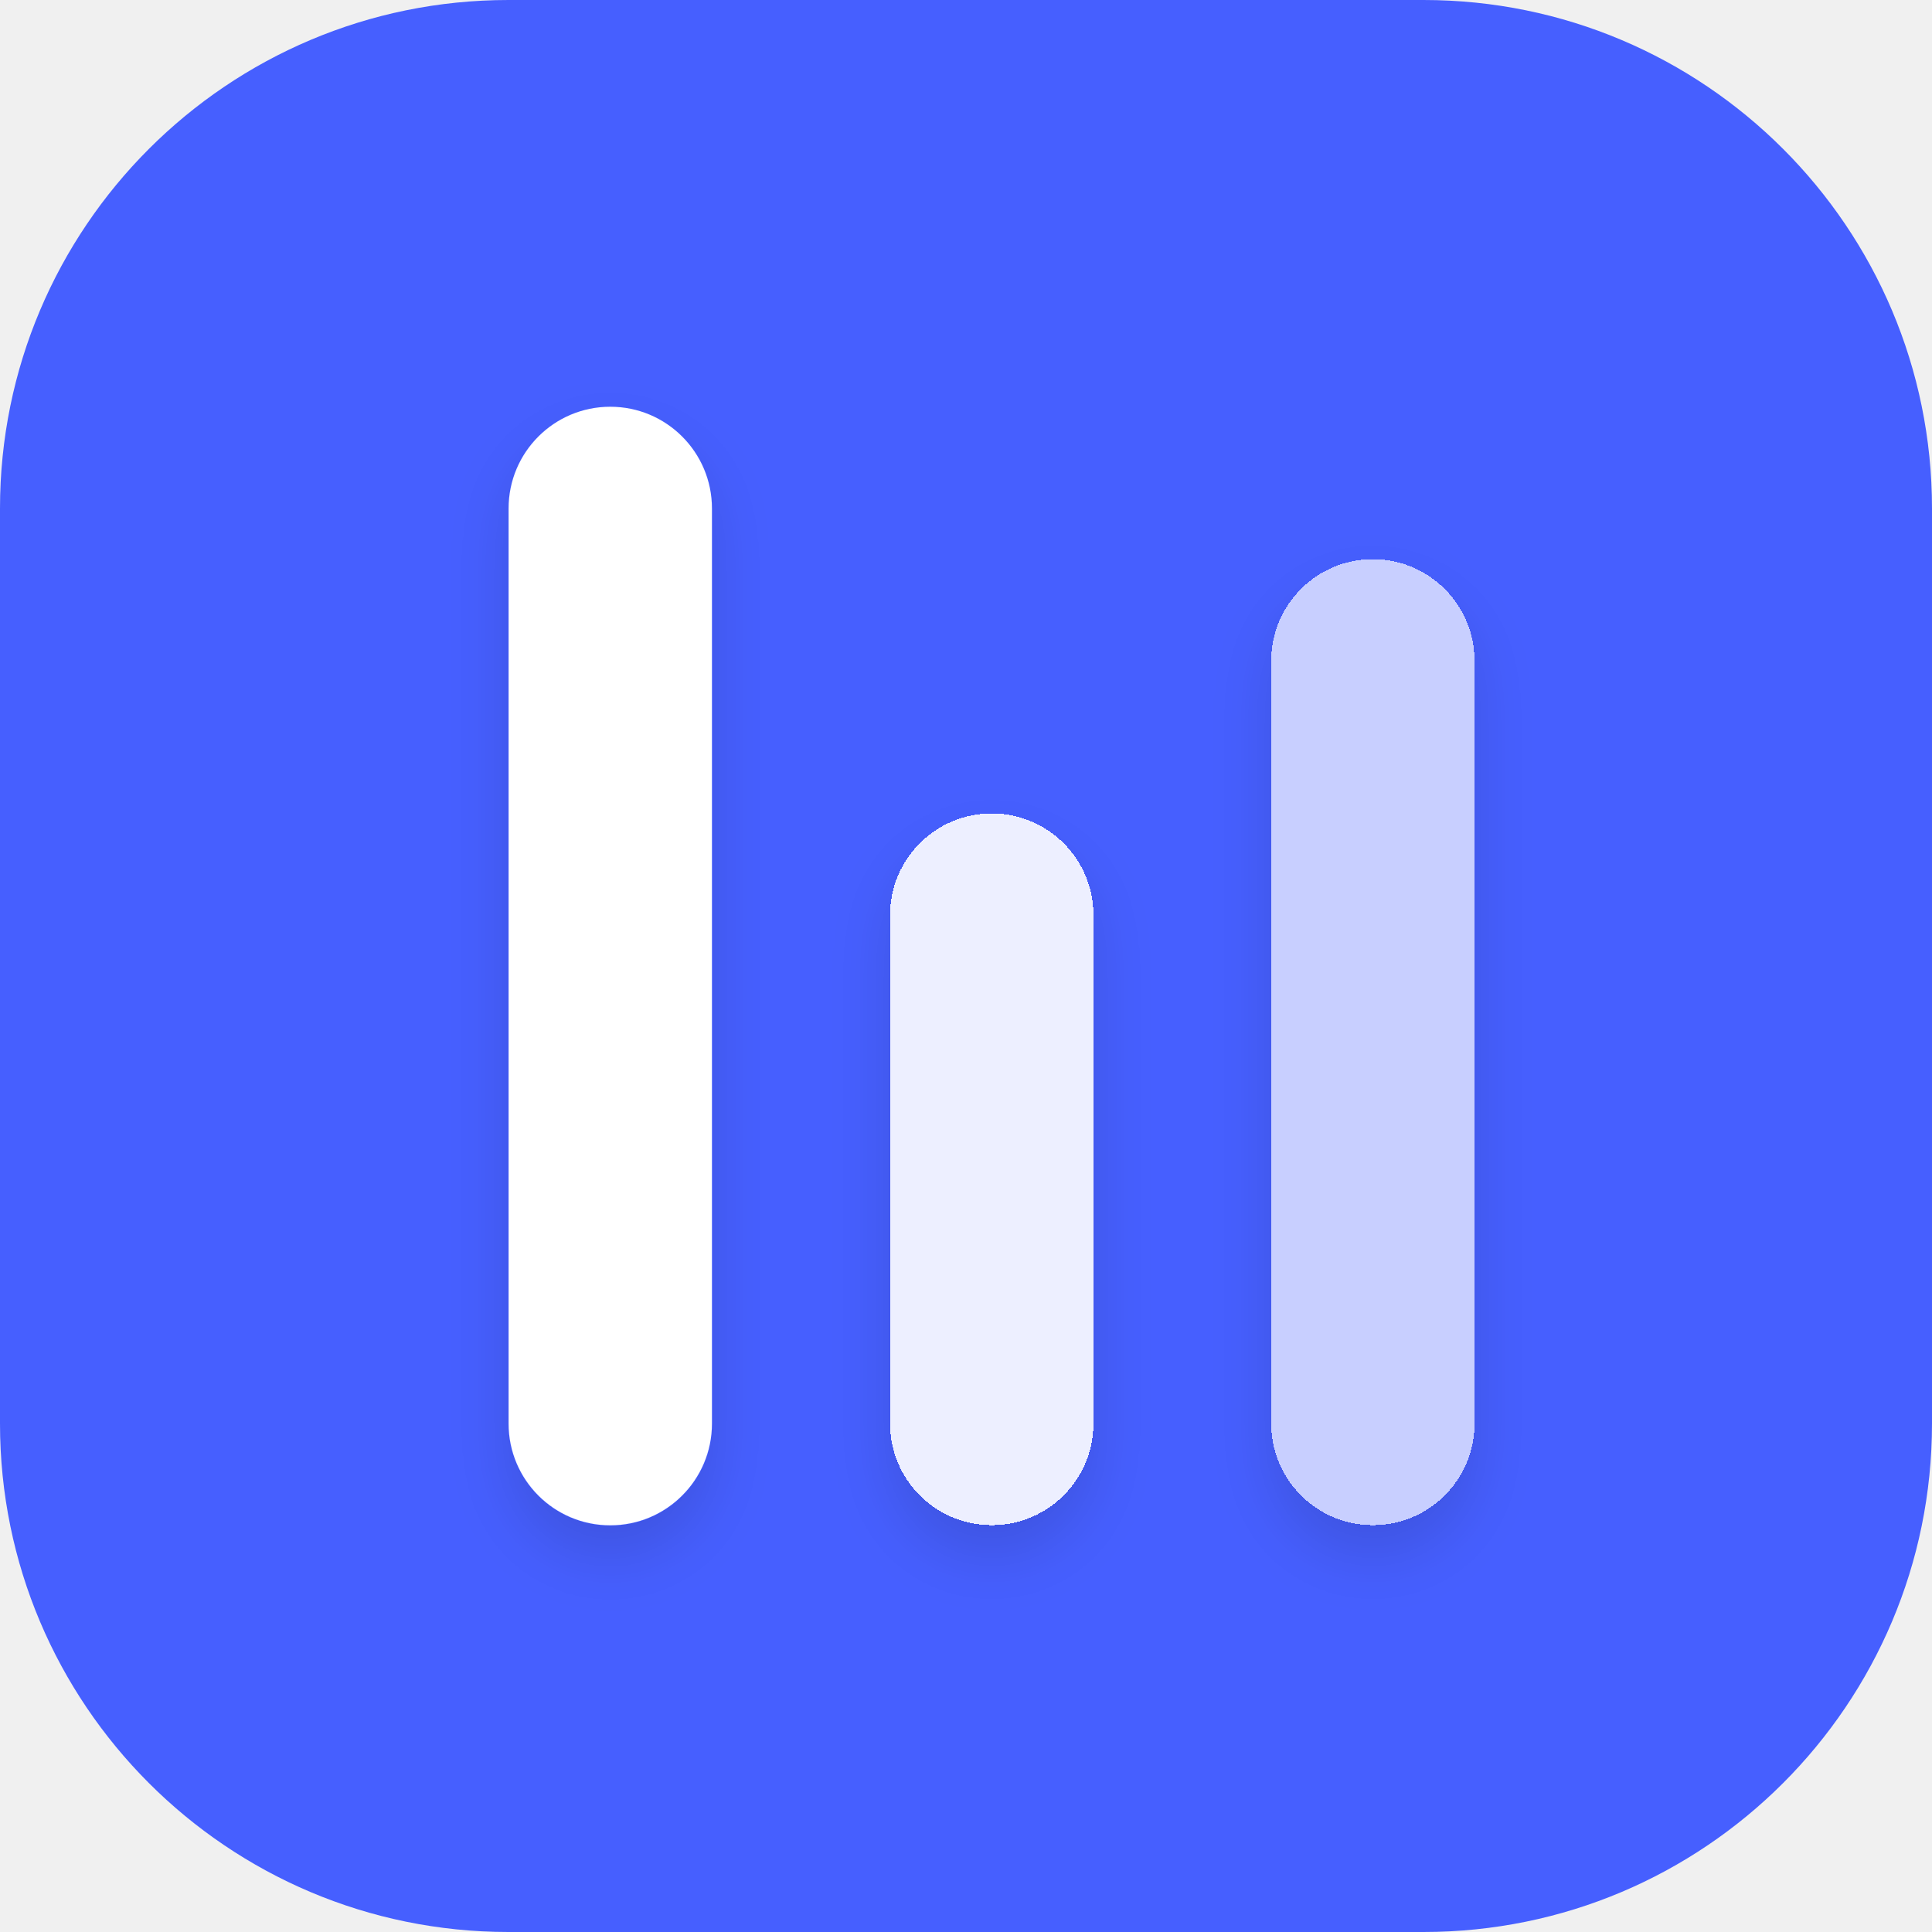
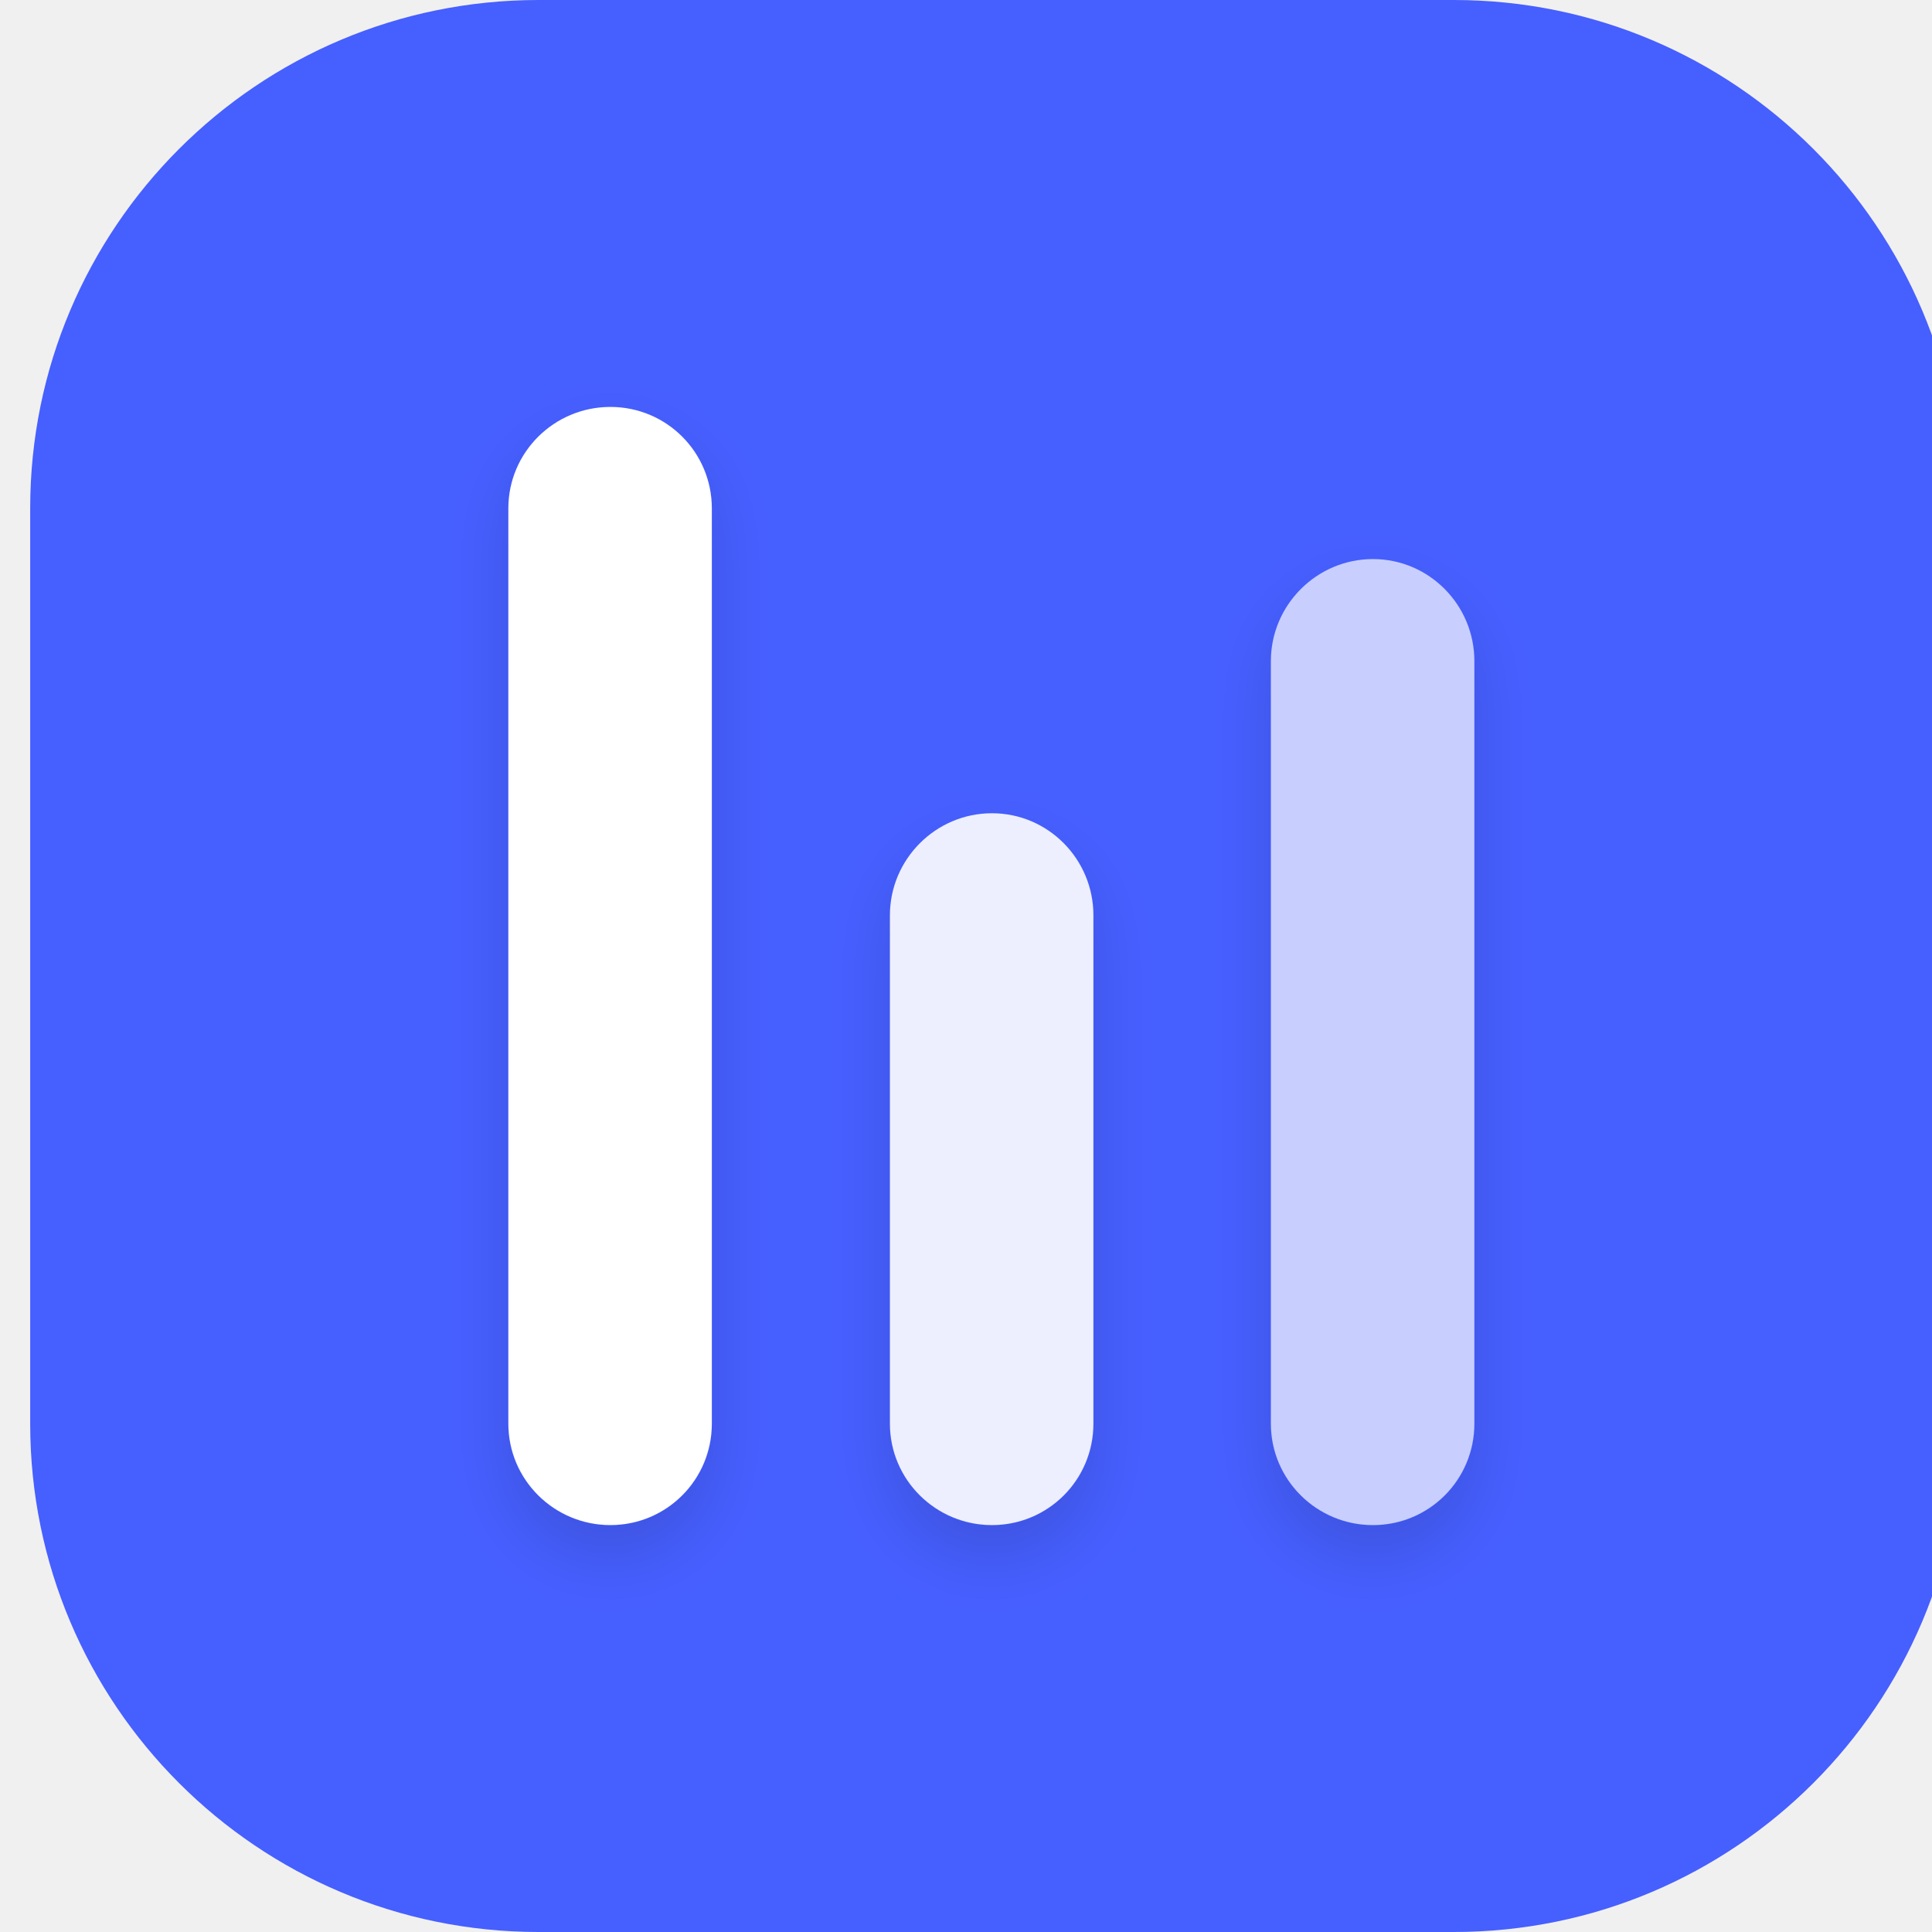
- <svg xmlns="http://www.w3.org/2000/svg" width="32" height="32" viewBox="0 0 32 32" fill="none">
-   <path d="M0 8.421C0 3.77 3.77 0 8.421 0H23.579C28.23 0 32 3.77 32 8.421V23.579C32 28.23 28.23 32 23.579 32H8.421C3.77 32 0 28.23 0 23.579V8.421Z" fill="#465FFF" />
-   <g filter="url(#filter0_d_1884_16361)">
-     <path d="M8.424 8.422C8.424 7.491 9.178 6.737 10.108 6.737C11.038 6.737 11.792 7.491 11.792 8.422V23.579C11.792 24.51 11.038 25.264 10.108 25.264C9.178 25.264 8.424 24.51 8.424 23.579V8.422Z" fill="white" />
-   </g>
-   <g filter="url(#filter1_d_1884_16361)">
-     <path d="M14.742 15.157C14.742 14.227 15.496 13.473 16.426 13.473C17.357 13.473 18.111 14.227 18.111 15.157V23.578C18.111 24.508 17.357 25.262 16.426 25.262C15.496 25.262 14.742 24.508 14.742 23.578V15.157Z" fill="white" fill-opacity="0.9" shape-rendering="crispEdges" />
-   </g>
-   <g filter="url(#filter2_d_1884_16361)">
-     <path d="M21.055 10.946C21.055 10.016 21.809 9.262 22.739 9.262C23.669 9.262 24.423 10.016 24.423 10.946V23.578C24.423 24.508 23.669 25.262 22.739 25.262C21.809 25.262 21.055 24.508 21.055 23.578V10.946Z" fill="white" fill-opacity="0.7" shape-rendering="crispEdges" />
-   </g>
+ <svg xmlns="http://www.w3.org/2000/svg" width="32" height="32">
  <defs>
-     <filter id="filter0_d_1884_16361" x="7.424" y="6.237" width="5.368" height="20.526" filterUnits="userSpaceOnUse" color-interpolation-filters="sRGB">
+     <filter color-interpolation-filters="sRGB" filterUnits="userSpaceOnUse" height="20.53" id="filter0_d_1884_16361" width="5.37" x="7.42" y="6.24">
      <feFlood flood-opacity="0" result="BackgroundImageFix" />
-       <feColorMatrix in="SourceAlpha" type="matrix" values="0 0 0 0 0 0 0 0 0 0 0 0 0 0 0 0 0 0 127 0" result="hardAlpha" />
+       <feColorMatrix in="SourceAlpha" result="hardAlpha" type="matrix" values="0 0 0 0 0 0 0 0 0 0 0 0 0 0 0 0 0 0 127 0" />
      <feOffset dy="0.5" />
      <feGaussianBlur stdDeviation="0.5" />
      <feComposite in2="hardAlpha" operator="out" />
      <feColorMatrix type="matrix" values="0 0 0 0 0 0 0 0 0 0 0 0 0 0 0 0 0 0 0.12 0" />
-       <feBlend mode="normal" in2="BackgroundImageFix" result="effect1_dropShadow_1884_16361" />
-       <feBlend mode="normal" in="SourceGraphic" in2="effect1_dropShadow_1884_16361" result="shape" />
+       <feBlend in2="BackgroundImageFix" />
+       <feBlend in="SourceGraphic" in2="effect1_dropShadow_1884_16361" />
    </filter>
-     <filter id="filter1_d_1884_16361" x="13.742" y="12.973" width="5.368" height="13.789" filterUnits="userSpaceOnUse" color-interpolation-filters="sRGB">
+     <filter color-interpolation-filters="sRGB" filterUnits="userSpaceOnUse" height="13.79" id="filter1_d_1884_16361" width="5.37" x="13.74" y="12.97">
      <feFlood flood-opacity="0" result="BackgroundImageFix" />
-       <feColorMatrix in="SourceAlpha" type="matrix" values="0 0 0 0 0 0 0 0 0 0 0 0 0 0 0 0 0 0 127 0" result="hardAlpha" />
+       <feColorMatrix in="SourceAlpha" result="hardAlpha" type="matrix" values="0 0 0 0 0 0 0 0 0 0 0 0 0 0 0 0 0 0 127 0" />
      <feOffset dy="0.5" />
      <feGaussianBlur stdDeviation="0.5" />
      <feComposite in2="hardAlpha" operator="out" />
      <feColorMatrix type="matrix" values="0 0 0 0 0 0 0 0 0 0 0 0 0 0 0 0 0 0 0.12 0" />
-       <feBlend mode="normal" in2="BackgroundImageFix" result="effect1_dropShadow_1884_16361" />
-       <feBlend mode="normal" in="SourceGraphic" in2="effect1_dropShadow_1884_16361" result="shape" />
+       <feBlend in2="BackgroundImageFix" />
+       <feBlend in="SourceGraphic" in2="effect1_dropShadow_1884_16361" />
    </filter>
-     <filter id="filter2_d_1884_16361" x="20.055" y="8.762" width="5.368" height="18" filterUnits="userSpaceOnUse" color-interpolation-filters="sRGB">
+     <filter color-interpolation-filters="sRGB" filterUnits="userSpaceOnUse" height="18" id="filter2_d_1884_16361" width="5.37" x="20.05" y="8.76">
      <feFlood flood-opacity="0" result="BackgroundImageFix" />
-       <feColorMatrix in="SourceAlpha" type="matrix" values="0 0 0 0 0 0 0 0 0 0 0 0 0 0 0 0 0 0 127 0" result="hardAlpha" />
+       <feColorMatrix in="SourceAlpha" result="hardAlpha" type="matrix" values="0 0 0 0 0 0 0 0 0 0 0 0 0 0 0 0 0 0 127 0" />
      <feOffset dy="0.5" />
      <feGaussianBlur stdDeviation="0.5" />
      <feComposite in2="hardAlpha" operator="out" />
      <feColorMatrix type="matrix" values="0 0 0 0 0 0 0 0 0 0 0 0 0 0 0 0 0 0 0.12 0" />
-       <feBlend mode="normal" in2="BackgroundImageFix" result="effect1_dropShadow_1884_16361" />
-       <feBlend mode="normal" in="SourceGraphic" in2="effect1_dropShadow_1884_16361" result="shape" />
+       <feBlend in2="BackgroundImageFix" />
+       <feBlend in="SourceGraphic" in2="effect1_dropShadow_1884_16361" />
    </filter>
  </defs>
+   <g class="layer">
+     <path d="m0.5,8.42c0,-4.65 3.77,-8.42 8.42,-8.42l15.16,0c4.65,0 8.42,3.77 8.42,8.42l0,15.16c0,4.65 -3.77,8.42 -8.42,8.42l-15.16,0c-4.65,0 -8.42,-3.77 -8.42,-8.42l0,-15.16z" fill="#465FFF" id="svg_1" />
+     <g filter="url(#filter0_d_1884_16361)" id="svg_2" transform="matrix(1 0 0 1 0 0)">
+       <path d="m8.42,8.42c0,-0.93 0.76,-1.68 1.69,-1.68c0.93,0 1.68,0.75 1.68,1.68l0,15.16c0,0.93 -0.75,1.68 -1.68,1.68c-0.93,0 -1.69,-0.75 -1.69,-1.68l0,-15.16z" fill="white" id="svg_3" />
+     </g>
+     <g filter="url(#filter1_d_1884_16361)" id="svg_4">
+       <path d="m14.74,15.16c0,-0.93 0.76,-1.69 1.69,-1.69c0.93,0 1.68,0.76 1.68,1.69l0,8.42c0,0.93 -0.75,1.68 -1.68,1.68c-0.93,0 -1.69,-0.75 -1.69,-1.68l0,-8.42z" fill="white" fill-opacity="0.9" id="svg_5" />
+     </g>
+     <g filter="url(#filter2_d_1884_16361)" id="svg_6">
+       <path d="m21.05,10.95c0,-0.93 0.76,-1.69 1.69,-1.69c0.93,0 1.68,0.76 1.68,1.69l0,12.63c0,0.93 -0.75,1.68 -1.68,1.68c-0.93,0 -1.69,-0.75 -1.69,-1.68l0,-12.63z" fill="white" fill-opacity="0.7" id="svg_7" />
+     </g>
+     <rect fill="#465FFF" height="0" id="svg_8" width="0" x="-73.5" y="91.25" />
+     <text fill="#000000" font-family="Sans-serif" font-size="24" id="svg_9" letter-spacing="2" stroke-width="0" text-anchor="middle" transform="matrix(1.08072 0 0 1 -3.1494 0)" x="91.03" xml:space="preserve" y="25.25">Datalyst</text>
+   </g>
</svg>
